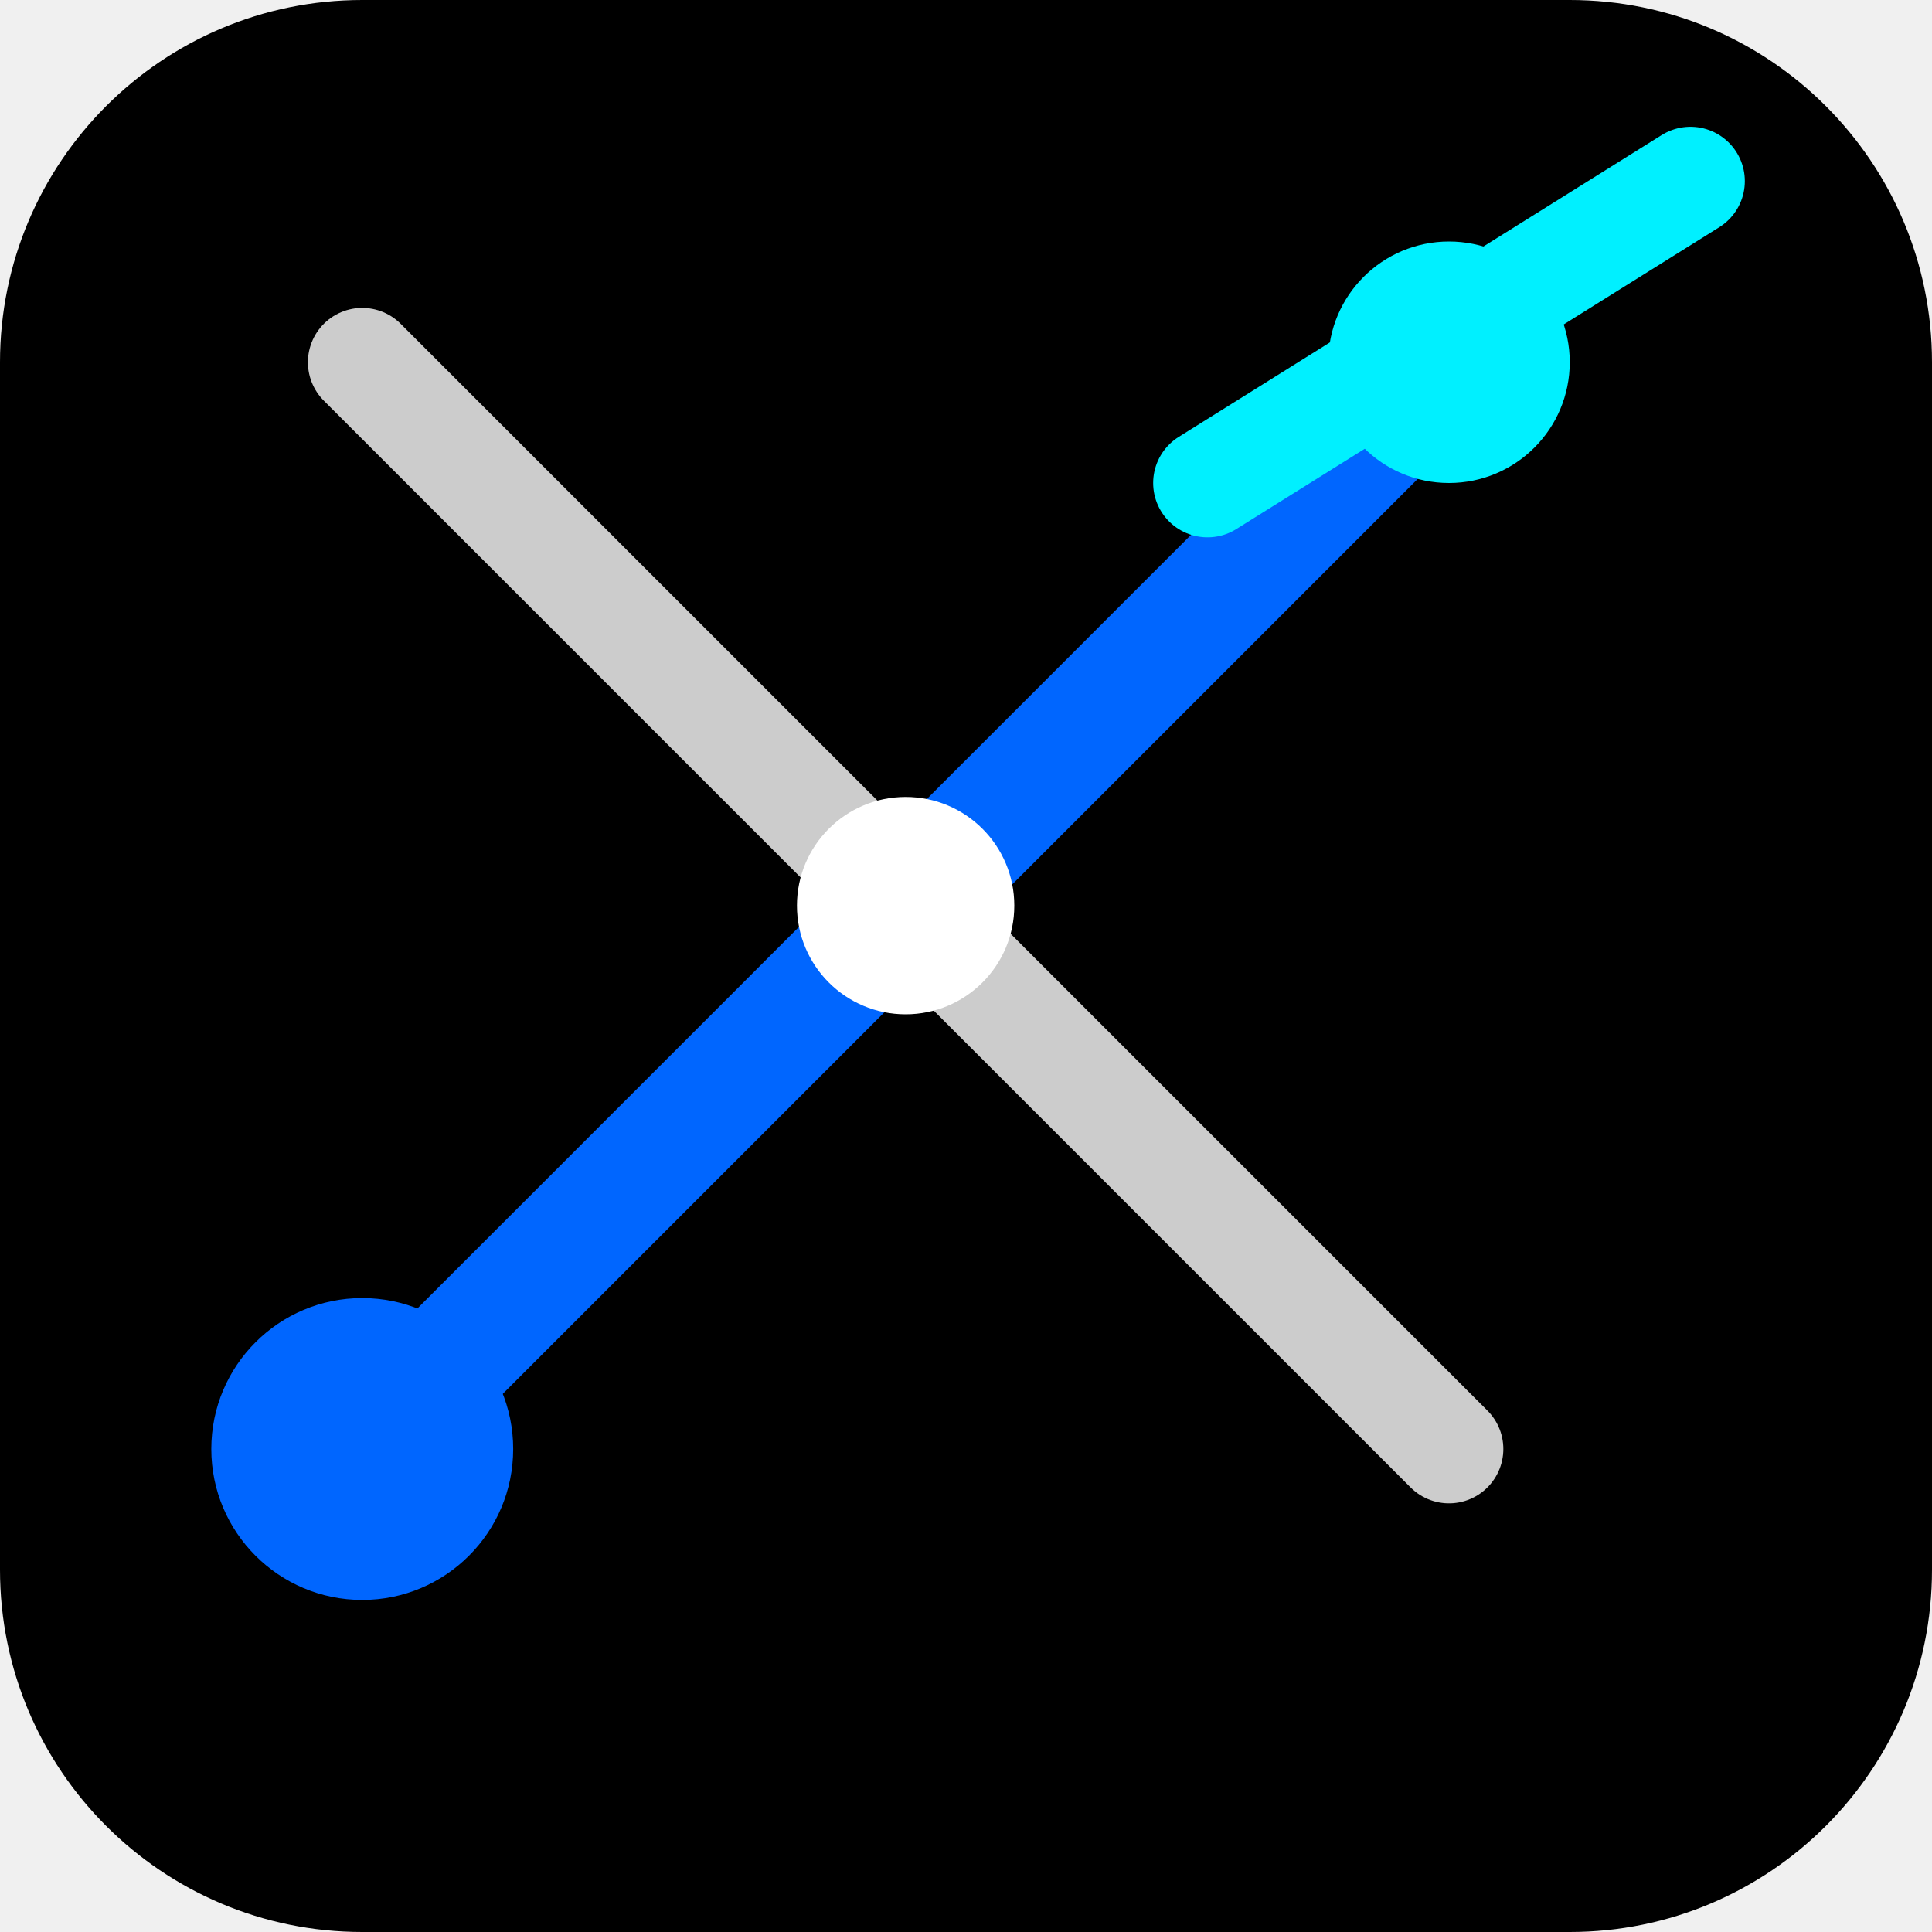
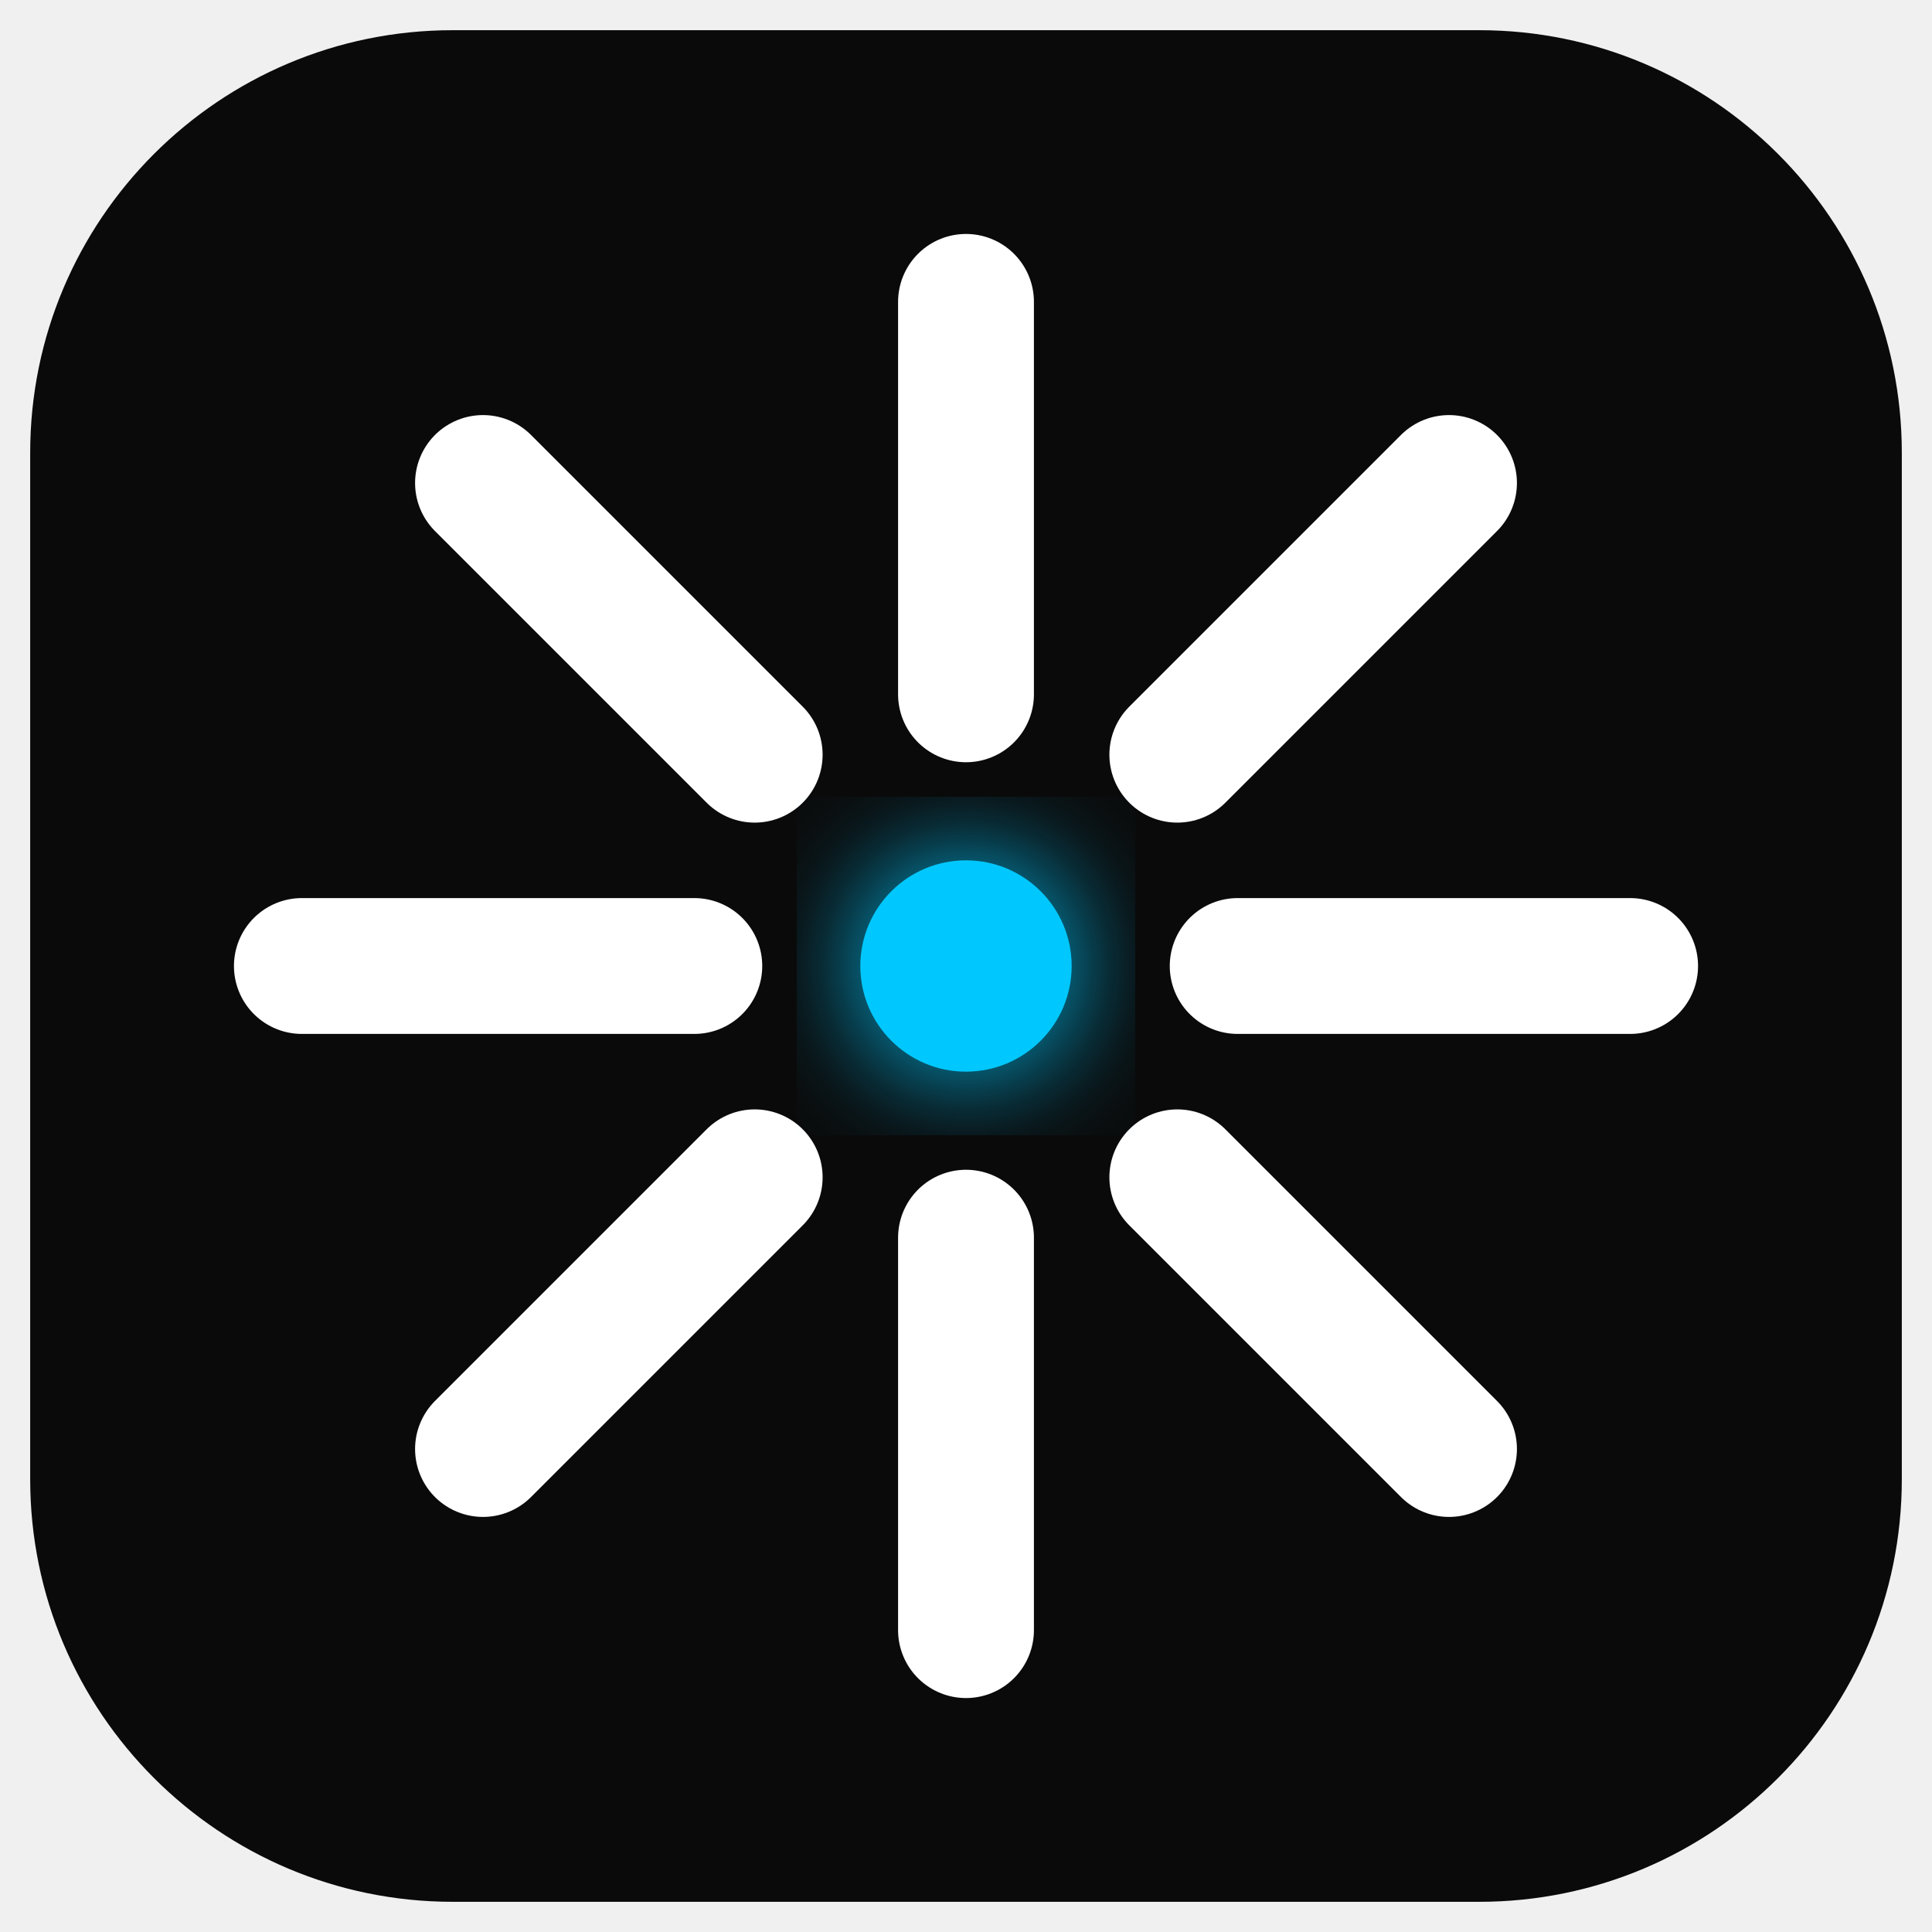
- <svg xmlns="http://www.w3.org/2000/svg" viewBox="0 0 32 32" fill="none">
-   <rect width="32" height="32" rx="6" fill="#000" />
-   <line x1="6" y1="24" x2="24" y2="6" stroke="#0066ff" stroke-width="2" stroke-linecap="round" />
-   <line x1="24" y1="24" x2="6" y2="6" stroke="#fff" stroke-width="1.8" stroke-linecap="round" opacity="0.8" />
-   <line x1="20" y1="8" x2="28" y2="3" stroke="#00f0ff" stroke-width="1.8" stroke-linecap="round" />
-   <circle cx="6" cy="24" r="2.5" fill="#0066ff" />
-   <circle cx="24" cy="6" r="2" fill="#00f0ff" />
-   <circle cx="15" cy="15" r="1.8" fill="#fff" />
+ <svg xmlns="http://www.w3.org/2000/svg" width="64" height="64" viewBox="0 0 64 64" fill="none">
+   <defs>
+     <filter id="glow" x="-30%" y="-30%" width="160%" height="160%">
+       <feGaussianBlur stdDeviation="2" result="blur" />
+       <feMerge>
+         <feMergeNode in="blur" />
+         <feMergeNode in="SourceGraphic" />
+       </feMerge>
+     </filter>
+   </defs>
+   <rect x="1" y="1" width="62" height="62" rx="14" ry="14" fill="#0a0a0a" />
+   <line x1="32" y1="10" x2="32" y2="23" stroke="white" stroke-width="4.5" stroke-linecap="round" />
+   <line x1="32" y1="41" x2="32" y2="54" stroke="white" stroke-width="4.5" stroke-linecap="round" />
+   <line x1="10" y1="32" x2="23" y2="32" stroke="white" stroke-width="4.5" stroke-linecap="round" />
+   <line x1="41" y1="32" x2="54" y2="32" stroke="white" stroke-width="4.5" stroke-linecap="round" />
+   <line x1="16" y1="16" x2="25" y2="25" stroke="white" stroke-width="4.5" stroke-linecap="round" />
+   <line x1="39" y1="39" x2="48" y2="48" stroke="white" stroke-width="4.5" stroke-linecap="round" />
+   <line x1="48" y1="16" x2="39" y2="25" stroke="white" stroke-width="4.5" stroke-linecap="round" />
+   <line x1="16" y1="48" x2="25" y2="39" stroke="white" stroke-width="4.5" stroke-linecap="round" />
+   <circle cx="32" cy="32" r="3.5" fill="#00c8ff" filter="url(#glow)" />
</svg>
